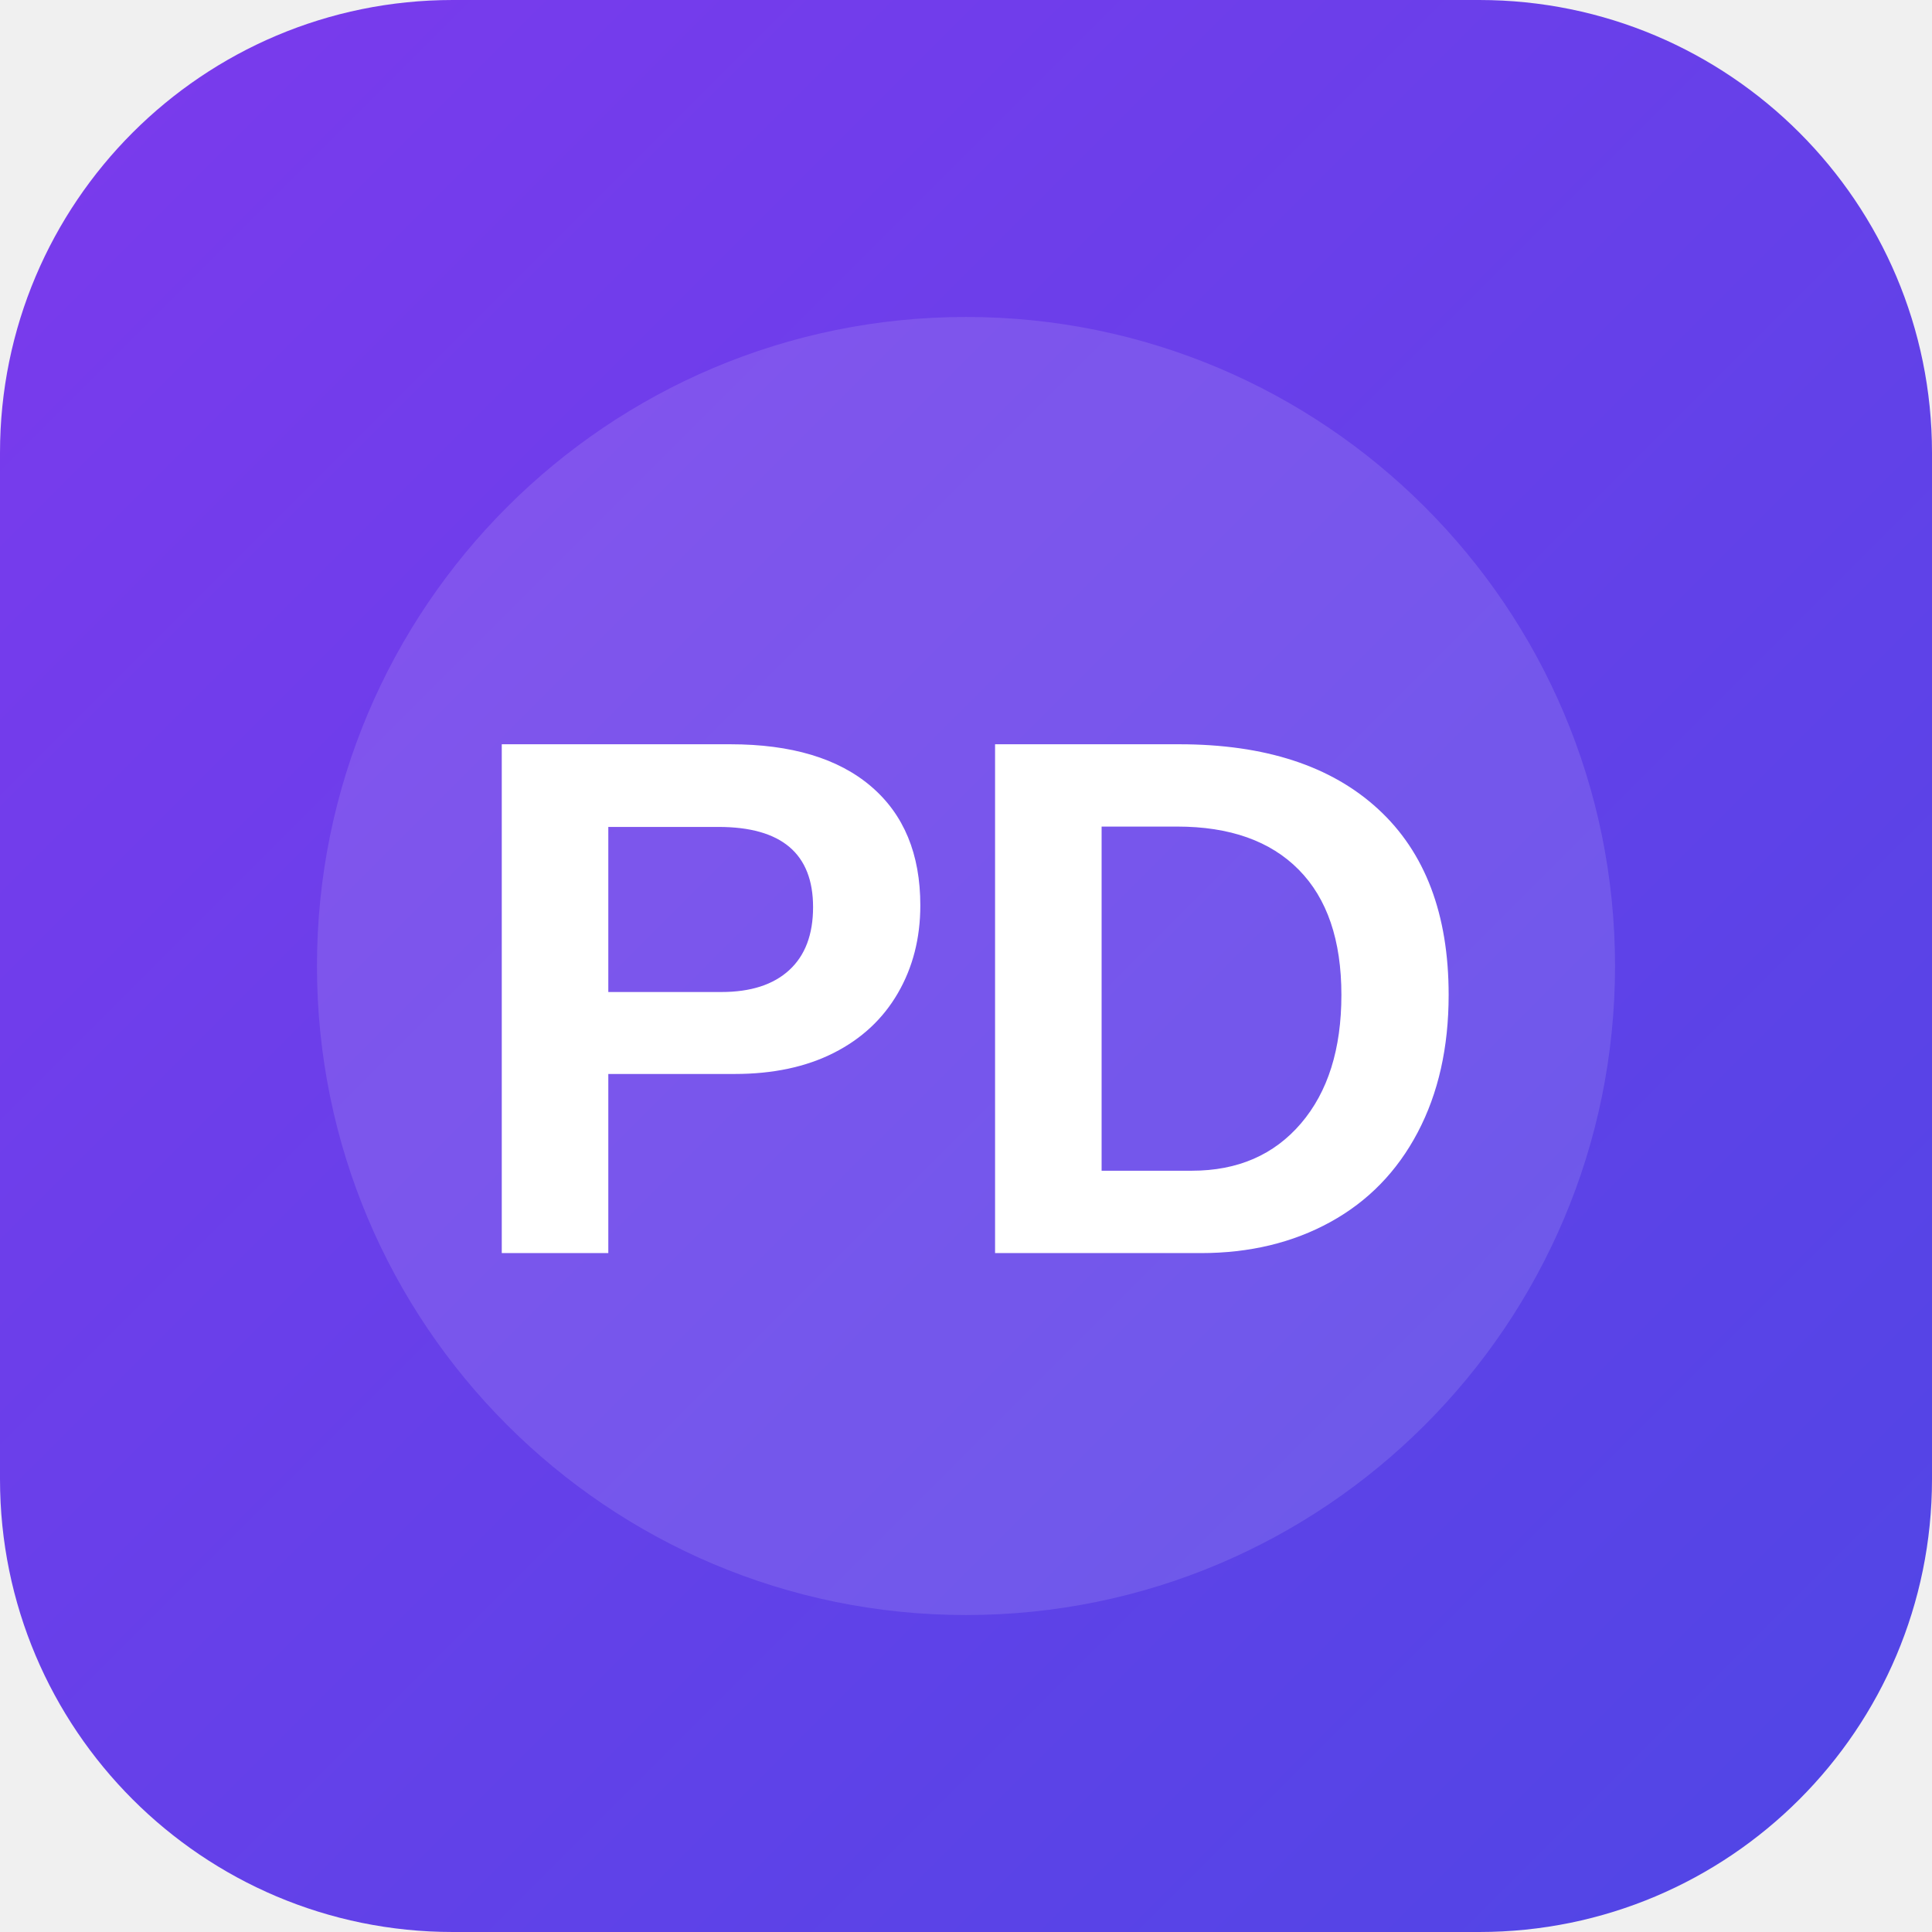
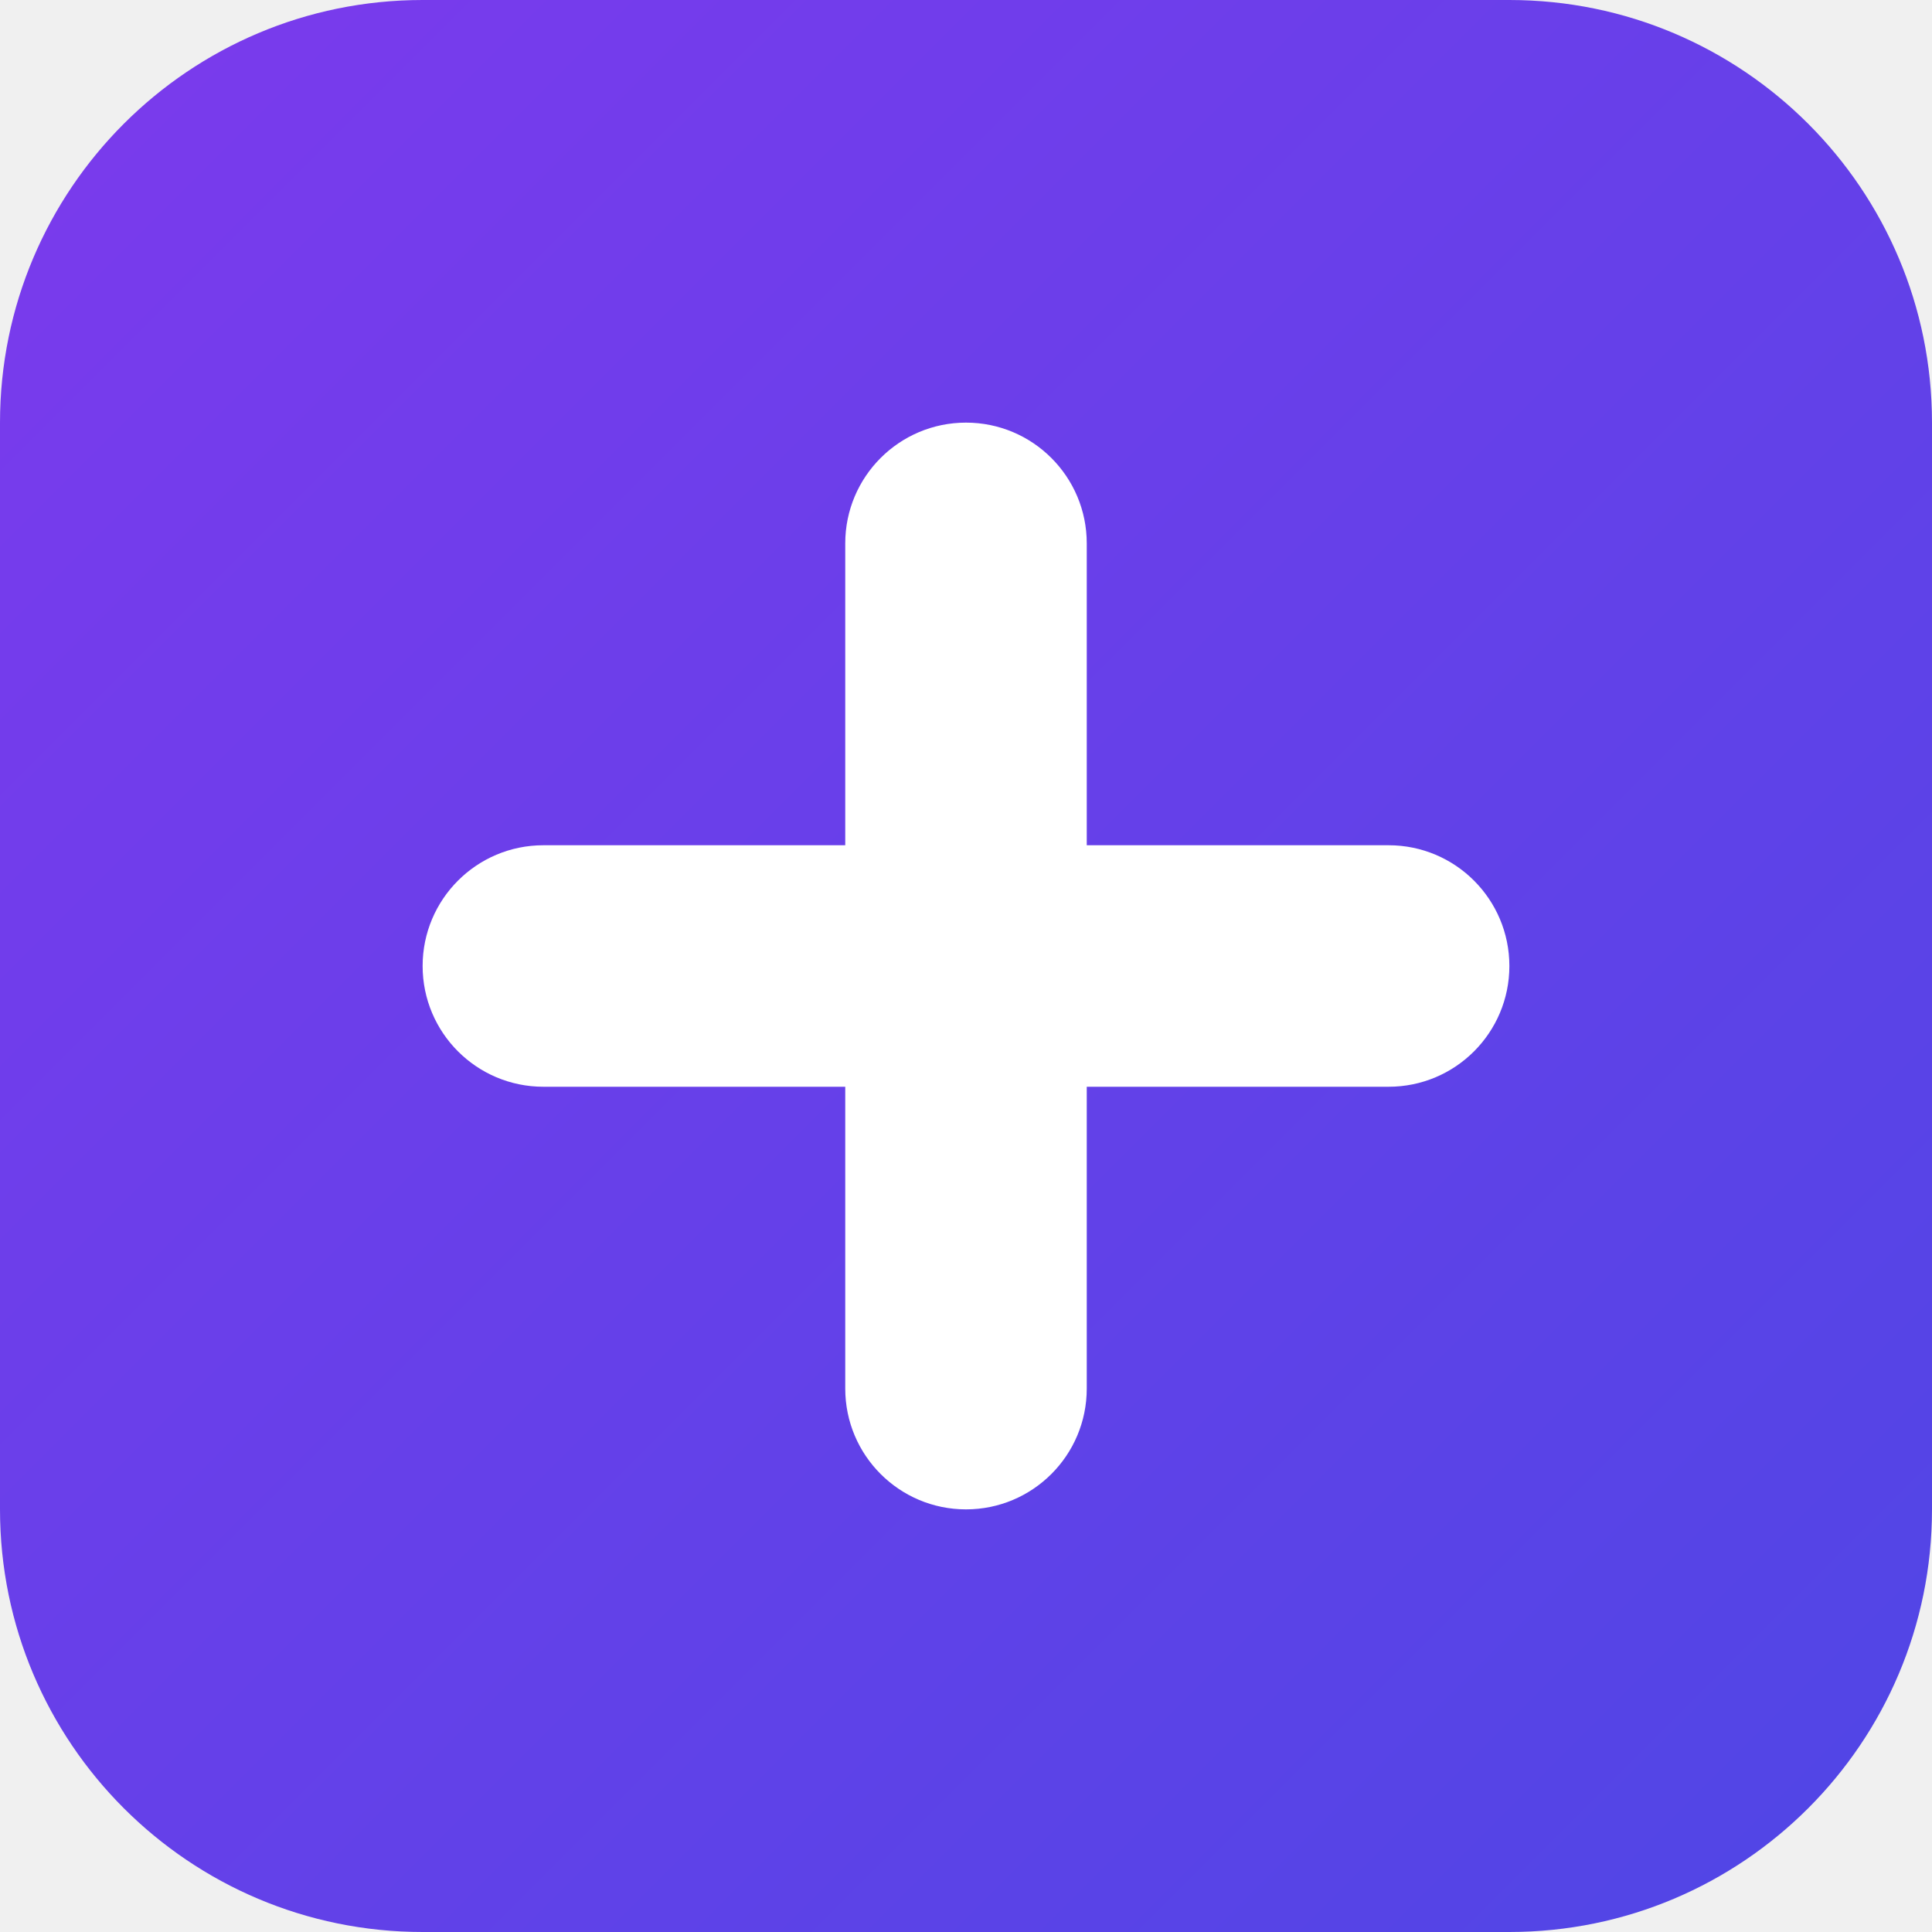
- <svg xmlns="http://www.w3.org/2000/svg" width="512" height="512" viewBox="0 0 512 512">
+ <svg xmlns="http://www.w3.org/2000/svg" width="64" height="64" viewBox="0 0 64 64" aria-hidden="true">
  <defs>
-     <linearGradient id="pd-gradient" x1="0" y1="0" x2="1" y2="1">
+     <linearGradient id="brand" x1="0" y1="0" x2="1" y2="1">
      <stop offset="0%" stop-color="#7c3aed" />
      <stop offset="100%" stop-color="#4f46e5" />
    </linearGradient>
  </defs>
-   <rect width="512" height="512" rx="120" fill="url(#pd-gradient)" />
-   <circle cx="256" cy="256" r="172" fill="rgba(255,255,255,0.12)" />
-   <text x="50%" y="54%" dominant-baseline="middle" text-anchor="middle" font-family="Arial, Helvetica, sans-serif" font-size="196" font-weight="700" fill="#ffffff">
-     PD
-   </text>
+   <rect width="64" height="64" rx="14" fill="url(#brand)" />
+   <rect x="28" y="14" width="8" height="36" rx="4" fill="#ffffff" />
+   <rect x="14" y="28" width="36" height="8" rx="4" fill="#ffffff" />
</svg>
